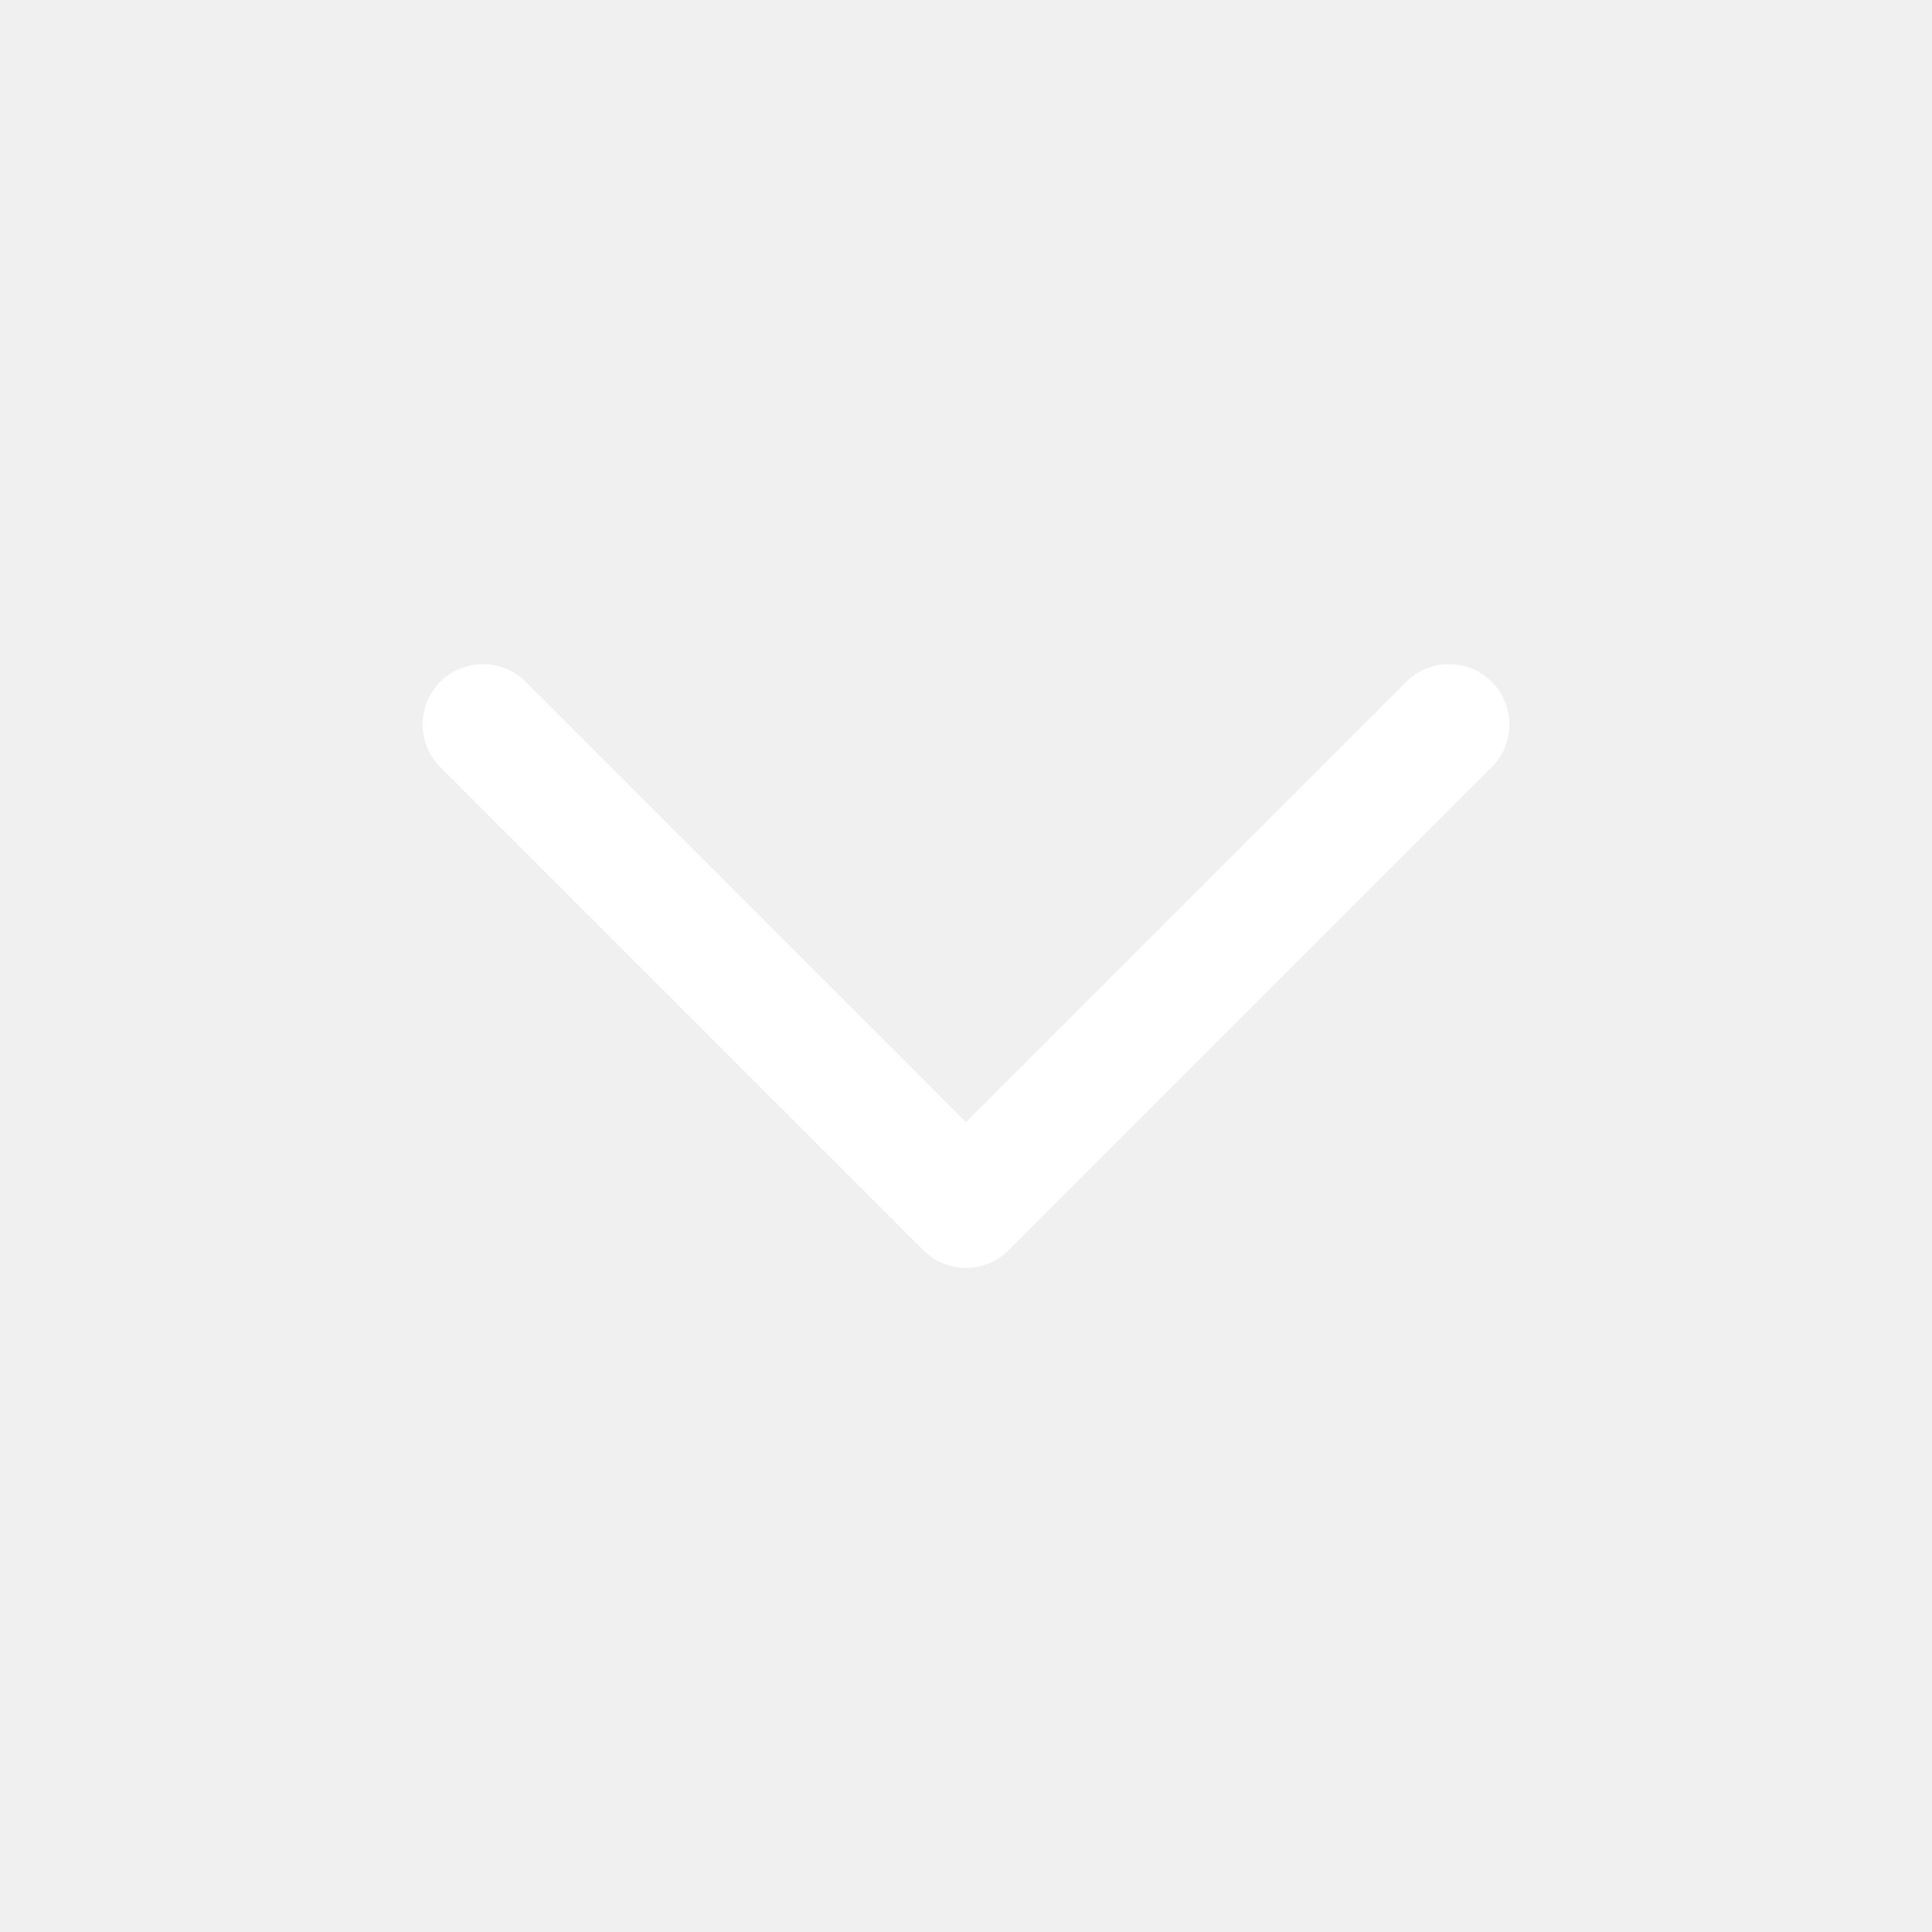
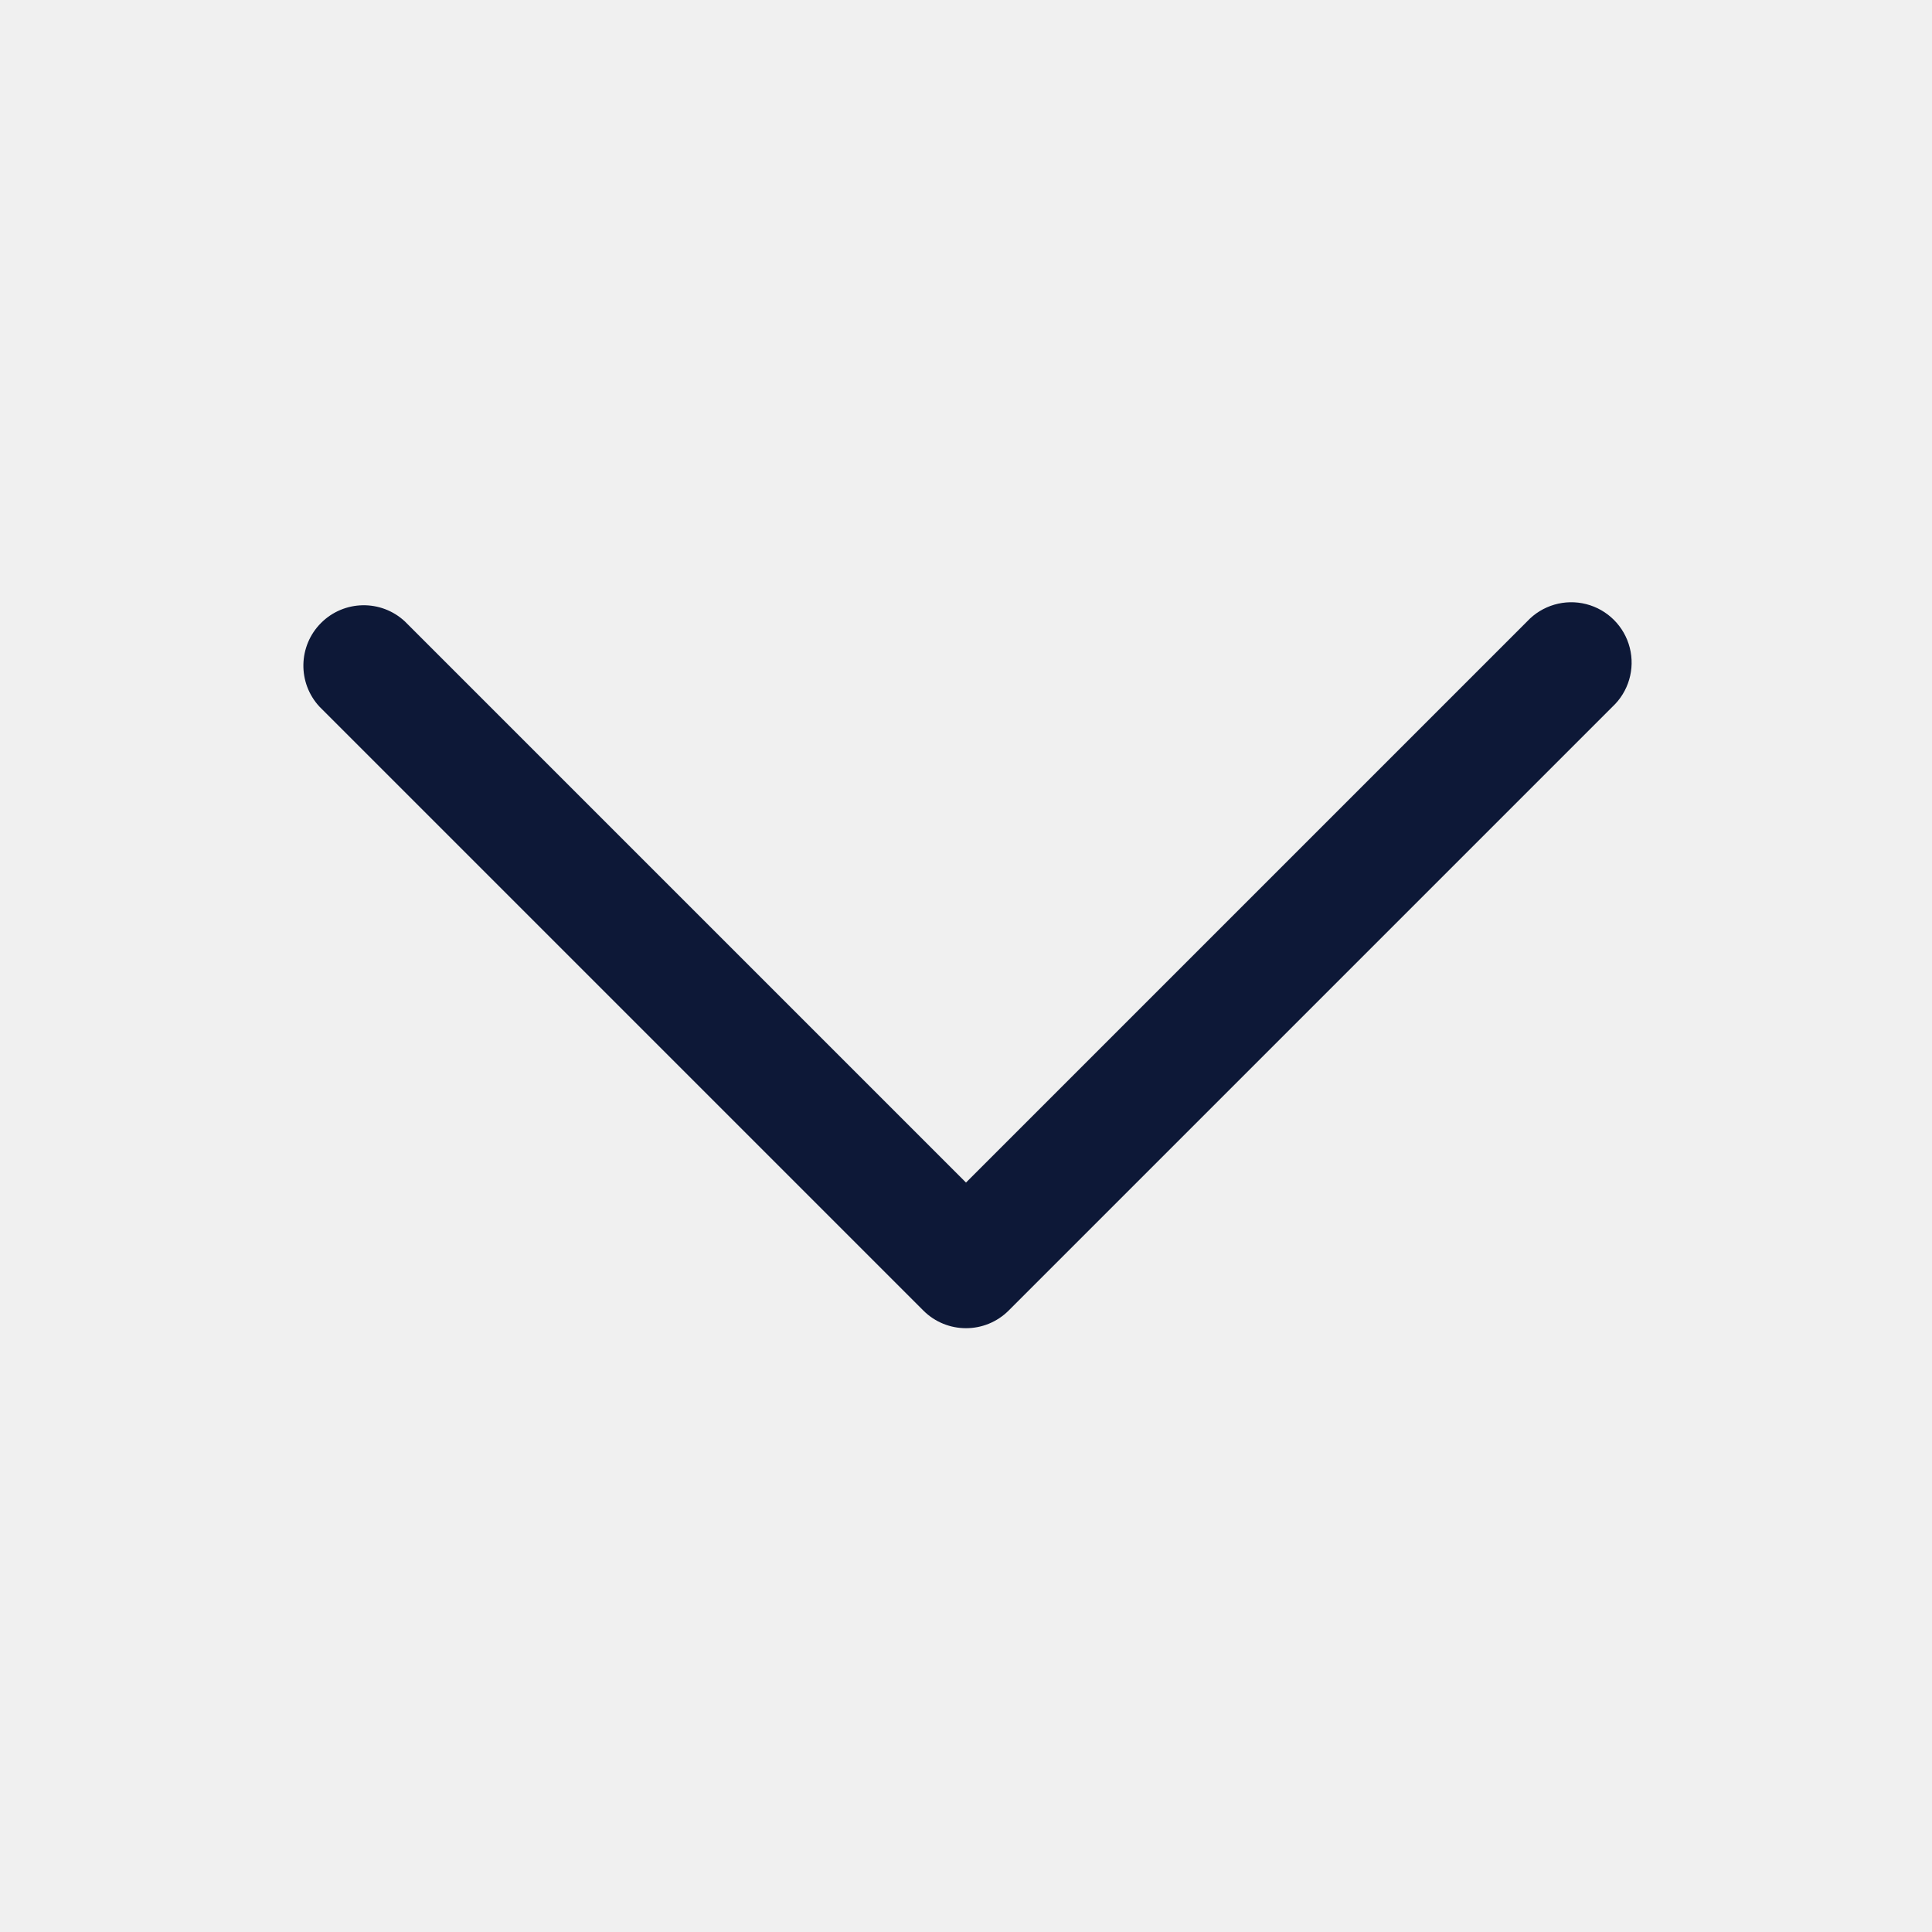
- <svg xmlns="http://www.w3.org/2000/svg" width="20" height="20" viewBox="0 0 24 24" fill="none" stroke="#FFFFFF" stroke-width="1.5" stroke-linecap="round" stroke-linejoin="round" class="lucide lucide-chevron-down">
-   <path d="m6 9 6 6 6-6" />
+ <svg xmlns="http://www.w3.org/2000/svg" width="18" height="18" viewBox="0 0 24 24" fill="#0D1837">
+   <path fill-rule="evenodd" d="M12.53 16.28a.75.75 0 0 1-1.06 0l-7.5-7.5a.75.75 0 0 1 1.06-1.06L12 14.69l6.97-6.97a.75.75 0 1 1 1.06 1.06l-7.5 7.5Z" clip-rule="evenodd" />
</svg>
